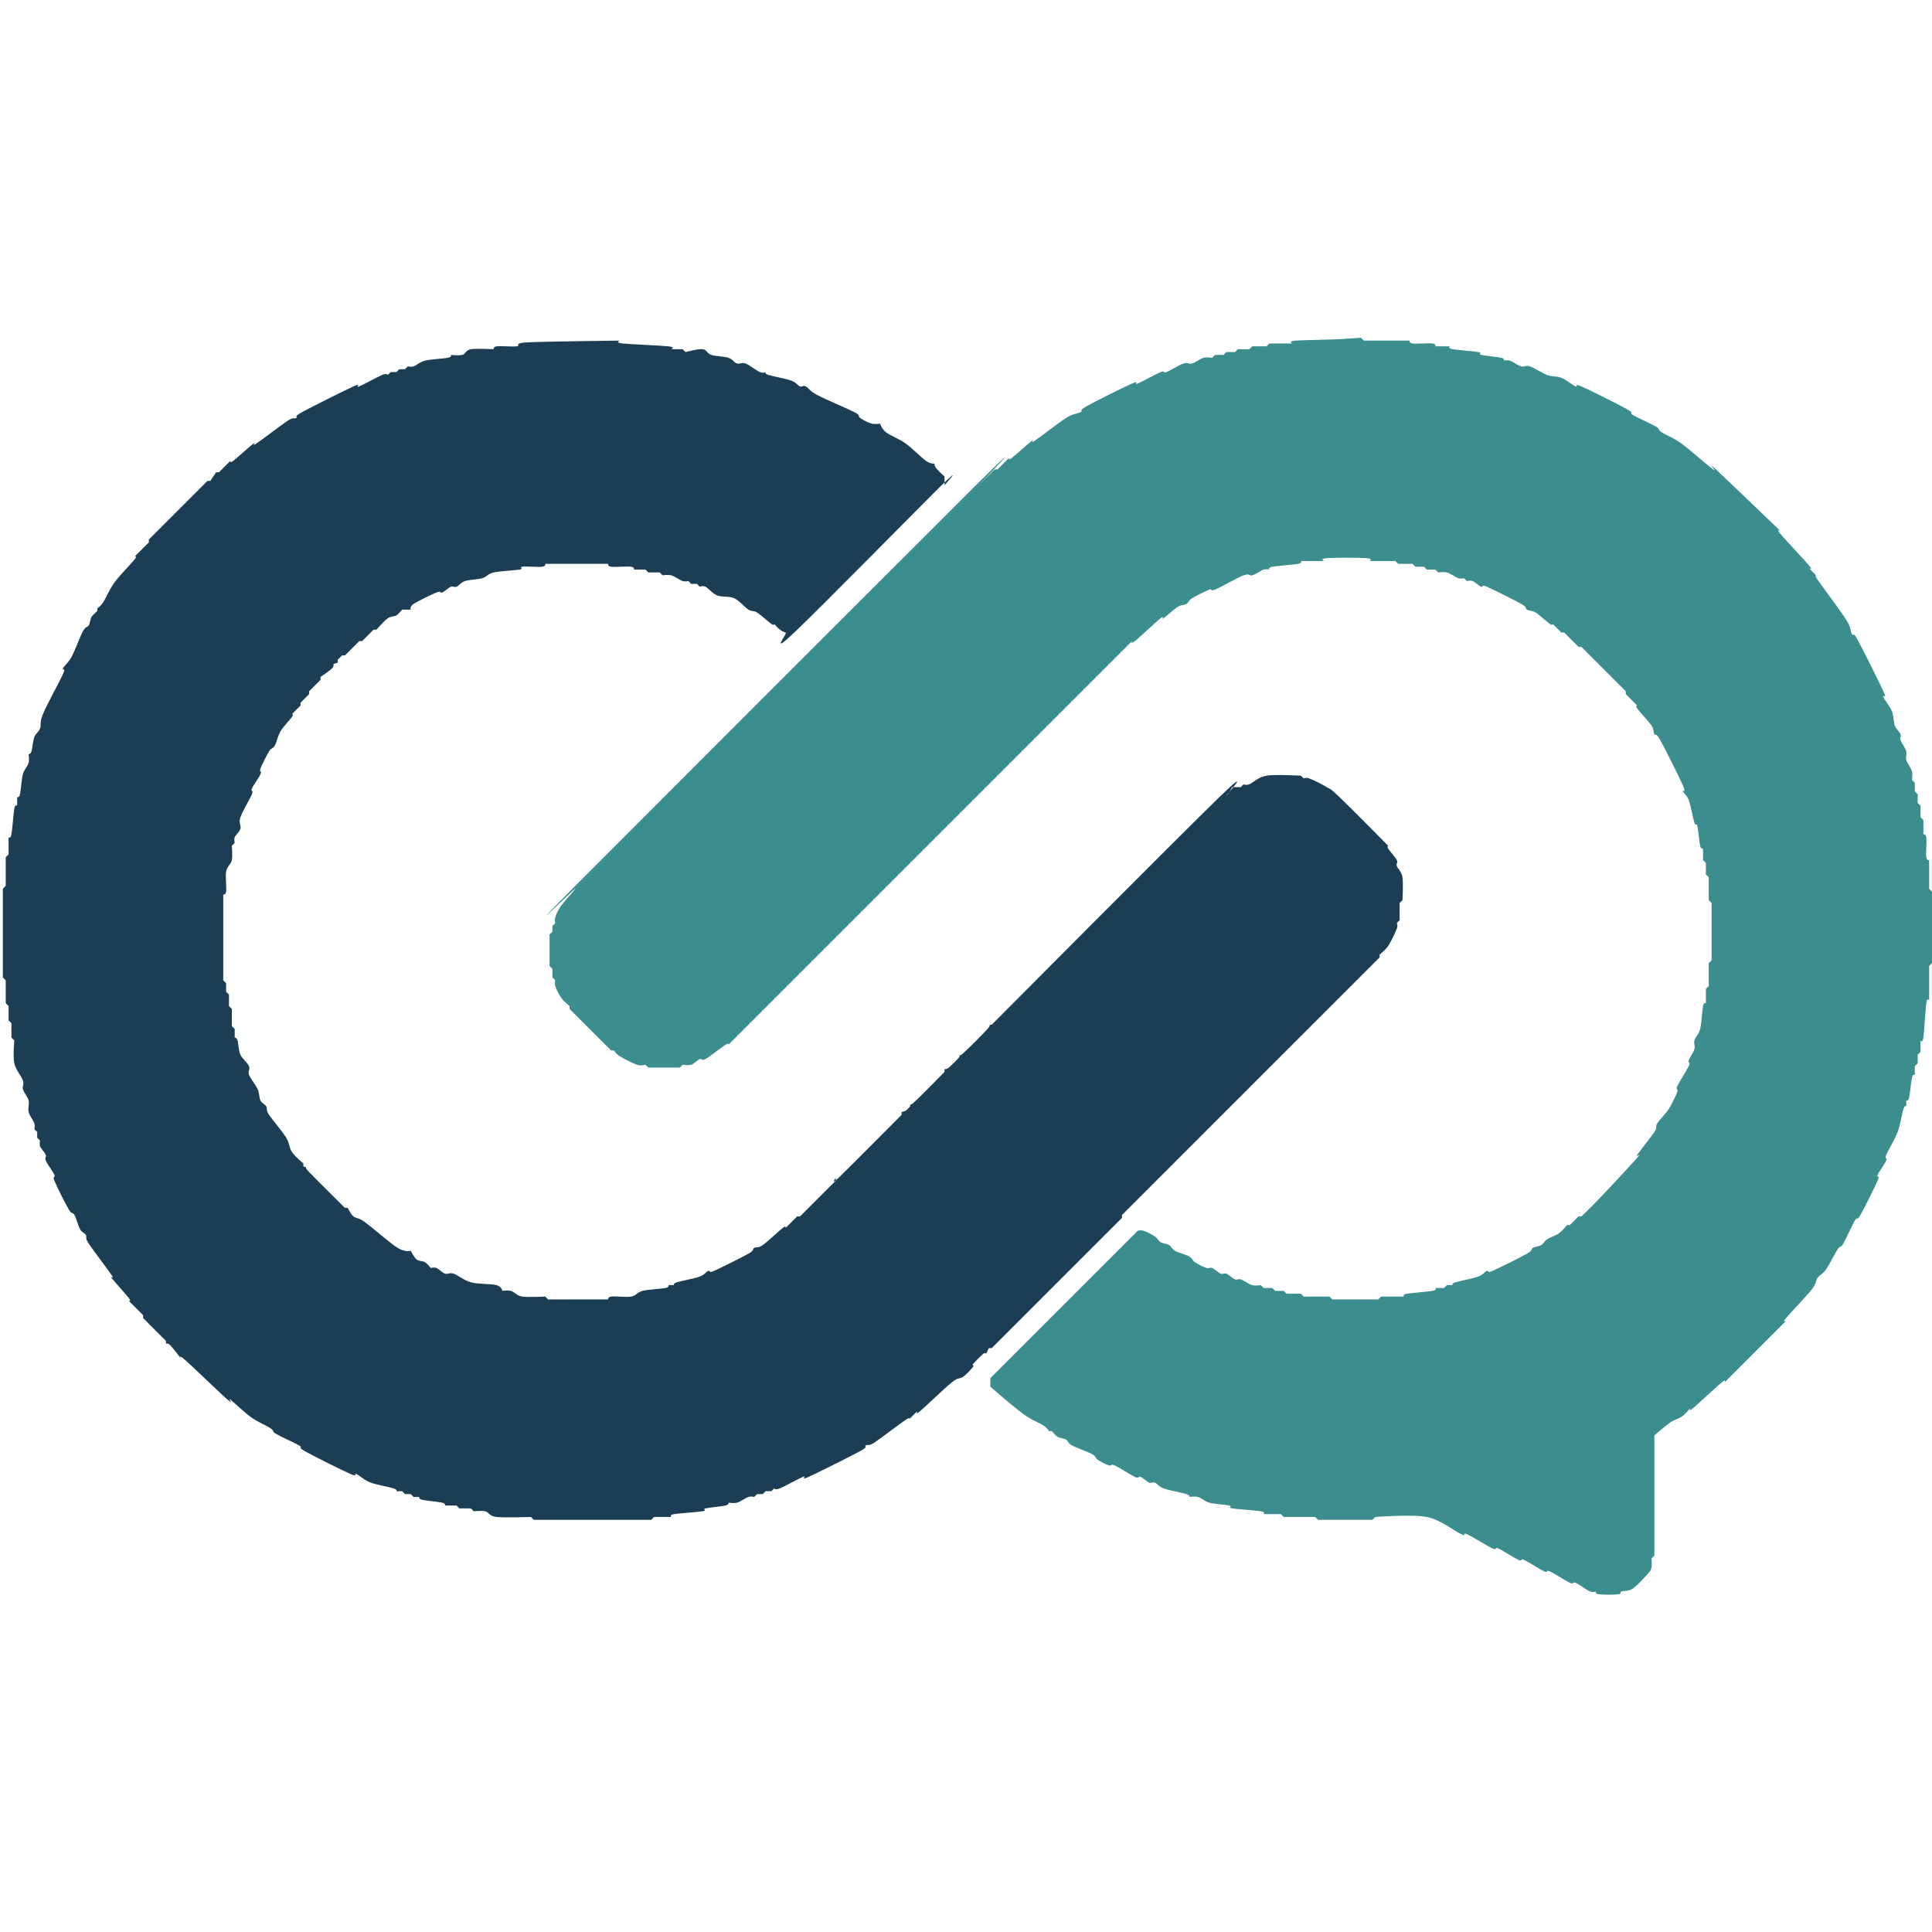
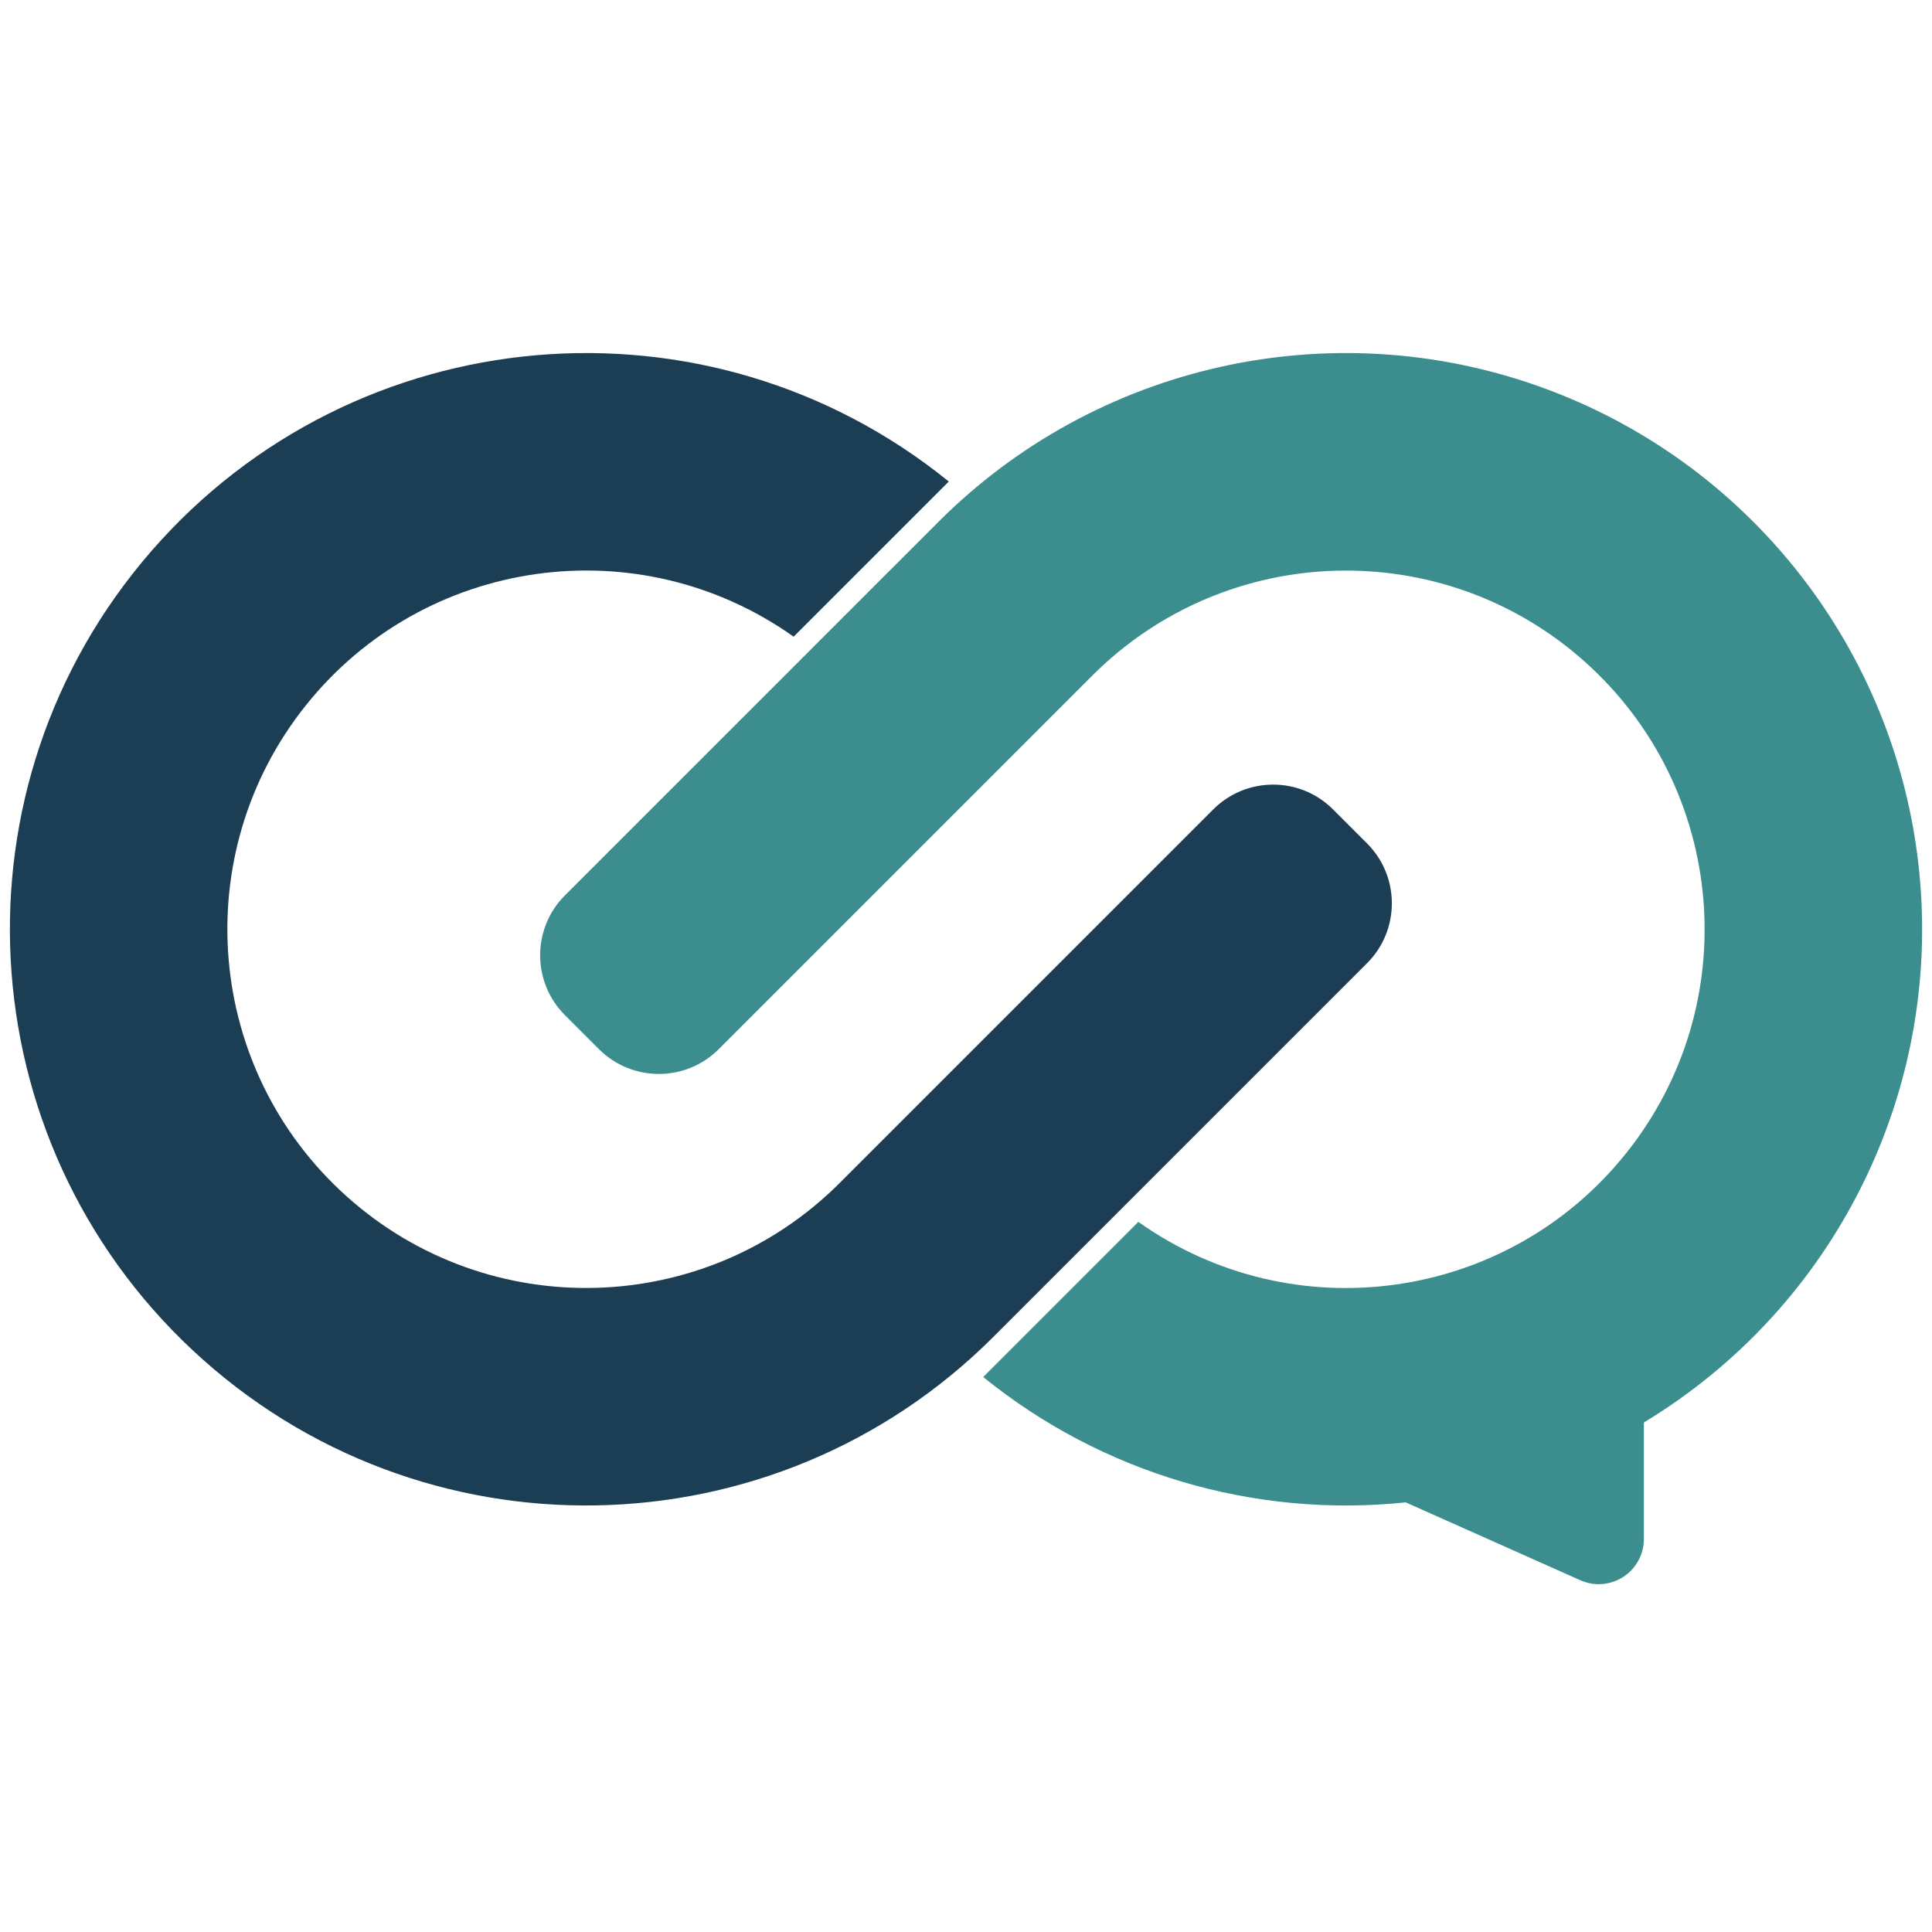
- <svg xmlns="http://www.w3.org/2000/svg" fill="none" aria-label="Idea Collaborative" viewBox="174 176 675 675">
-   <path fill="#3c8e8e" fill-rule="evenodd" d="M642 294.5c3.8-.2 7.5-.5 7.5-.5l1 1h16s-.3.8 1 1 5.7-.2 7 0 1 1 1 1h5s-.7.7 1 1 7.3.7 9 1-.3.7 1 1 5.7.7 7 1 1 1 1 1 1-.3 2 0 2.8 1.7 4 2 1.5-.5 3 0 4.2 2.3 6 3 3.3.3 5 1 3.8 2.5 5 3-1-1.3 2 0 13 6.3 16 8 .3 1 2 2 6.3 3 8 4 .5 1 2 2 4 1.8 7 4 9 7.5 11 9-2.9-3.6 1 0 22.5 21.5 22.5 21.5-1.7-1 0 1 8.3 9 10 11 0 1 0 1l3 3s-1.7-1.5 0 1 8 10.8 10 14 1.3 3.8 2 5 .2-1.3 2 2 7.5 14.7 9 18-.5.8 0 2 2.3 3.3 3 5 .5 3.7 1 5 1.7 2.2 2 3-.3 1 0 2 1.7 2.8 2 4-.3 1.8 0 3 1.7 2.8 2 4 0 3 0 3l1 1v3l1 1v3l1 1v4l1 1v5s.8-.3 1 1-.2 5.7 0 7 1 1 1 1v10l1 1v25l-1 1v12s-.7-1.2-1 1-.7 9.8-1 12-1 1-1 1v4l-1 1v3l-1 1v3s-.7-.3-1 1-.7 5.7-1 7-1 1-1 1v2s-.5-.5-1 1-1 5.3-2 8-3.3 6.3-4 8 .5.8 0 2-2.5 3.8-3 5 1-.3 0 2-4.7 9.7-6 12-1 .3-2 2-3 6.3-4 8-1 .5-2 2-2.8 5.3-4 7-2.2 1.8-3 3-.2 1.7-2 4-7.5 8.2-9 10 0 1 0 1L776.5 659s.8-1.5-1 0-8.2 7.5-10 9-1 0-1 0-1.8 2.2-3 3-2.4.9-4 2-5.5 4.5-5.5 4.5v42l-1 1s.2 2.2 0 3 .1.8-1 2c-1.1 1.3-3.9 4.4-5.5 5.5s-3.2.7-4 1 .3.8-1 1-5.7.2-7 0-1-1-1-1-.8.5-2 0-3.8-2.5-5-3-.5.7-2 0-5.5-3.3-7-4-.5.7-2 0-5.5-3.3-7-4-.5.7-2 0-5.5-3.3-7-4-.2.8-2 0-7.2-4.2-9-5 .3 1-2 0-7-5-12-6-18 0-18 0l-1 1h-19l-1-1h-11l-1-1h-6s.8-.7-1-1-8.2-.7-10-1 .3-.7-1-1-5.2-.5-7-1-2.8-1.7-4-2-3 0-3 0 .5-.5-1-1-6.2-1.3-8-2-2.2-1.7-3-2-1.2.3-2 0-2.2-1.7-3-2-.5.7-2 0-5.5-3.3-7-4-1 .3-2 0-3-1.3-4-2-.5-1.2-2-2-5.5-2.2-7-3-1.2-1.5-2-2-2.2-.5-3-1-2-2-2-2h-1s-.5-1-2-2-3.9-1.7-7-4c-3.1-2.2-11.5-9.5-11.5-9.5v-3l51.5-51.5s1-.3 2 0 3 1.3 4 2 1.2 1.5 2 2 2.2.5 3 1 .8 1.3 2 2 3.8 1.3 5 2 1 1.3 2 2 3 1.7 4 2 1.2-.3 2 0 2.2 1.7 3 2 1.2-.3 2 0 2.2 1.7 3 2 1-.3 2 0 2.8 1.7 4 2 3 0 3 0l1 1h3l1 1h3l1 1h5l1 1h9l1 1h16l1-1h8s-.7-.7 1-1 7.3-.7 9-1 1-1 1-1h3l1-1h2s-.5-.5 1-1 6.2-1.3 8-2 2.2-1.7 3-2-.3 1 2 0 9.7-4.7 12-6 1.2-1.5 2-2 2.2-.5 3-1 1-1.3 2-2 2.8-1.2 4-2 3-3 3-3h1l3-3h1s3.3-3.1 6.5-6.5c3.3-3.4 10.8-11.5 13-14s-1 .5 0-1 4.8-6.2 6-8 .2-1.7 1-3 2.8-3.2 4-5 2.5-4.7 3-6-.7-.5 0-2 3.3-5.5 4-7-.3-1 0-2 1.7-2.8 2-4-.3-1.8 0-3 1.5-2 2-4 .7-6.5 1-8 1-1 1-1v-5l1-1v-8l1-1v-20l-1-1v-8l-1-1v-4l-1-1v-4s-.7.3-1-1-.7-5.7-1-7-.5.5-1-1-1.3-6.2-2-8-1.7-2.2-2-3 1.3 1 0-2-6.3-13-8-16-1.5-1.2-2-2 0-1.5-1-3-4.2-4.8-5-6 0-1 0-1l-4-4v-1L726.5 402h-1l-5-5h-1l-3-3s0 .7-1 0-3.7-3.2-5-4-2.2-.5-3-1 .3-.7-2-2-9.7-5-12-6-1.2.3-2 0-2.2-1.7-3-2-2 0-2 0l-1-1s-1 .3-2 0-2.8-1.7-4-2-3 0-3 0l-1-1h-3l-1-1h-3l-1-1h-5l-1-1h-9s1.5-.8-1-1-11.5-.2-14 0-1 1-1 1h-8s.7.7-1 1-7.3.7-9 1-1 1-1 1-1-.3-2 0-2.8 1.7-4 2-.8-.8-3 0-8 4.2-10 5-.7-.5-2 0-4.7 2.2-6 3-1.2 1.5-2 2-1.7.2-3 1-4 3.3-5 4 .7-1.3-1 0-7.3 6.7-9 8-1 0-1 0l-141 141s.3-.8-1 0-5.5 4.2-7 5-1.2-.3-2 0-2 1.7-3 2-3 0-3 0l-1 1h-11l-1-1s-1.5.5-3 0a42 42 0 0 1-6-3c-1.3-.8-2-2-2-2h-1L373 528.5v-1s-2.2-1.8-3-3-1.7-3-2-4 0-2 0-2l-1-1v-3l-1-1v-11l1-1v-2l1-1s-.3-1 0-2 .8-2.3 2-4 4.2-4.8 5-6-23.2 22.4 0-1c23.3-23.4 116.1-116.2 139.5-139.5 23.4-23.2 1 0 1 0l6-6h1l4-4s-.3 1 1 0 5.7-5 7-6-1 1.3 1 0 8.3-6.3 11-8 3.8-1.3 5-2-1-.3 2-2 13-6.7 16-8 .3.7 2 0 6.3-3.3 8-4 .7.5 2 0 4.5-2.5 6-3 1.8.3 3 0 2.8-1.7 4-2 3 0 3 0l1-1h3l1-1h3l1-1h4l1-1h5l1-1h8s-1.7-.7 1-1c2.8-.2 11.7-.3 15.5-.5" />
-   <path fill="#1c3e54" fill-rule="evenodd" d="M361 295.5c5.8-.2 29.5-.5 29.5-.5s-1.8.7 1 1 13.2.7 16 1 1 1 1 1h4l1 1s4.5-1.2 6-1 1.5 1.5 3 2 4.5.5 6 1 2 1.7 3 2 1.7-.5 3 0 3.8 2.5 5 3 2 0 2 0-.5.5 1 1 6.2 1.3 8 2 2.2 1.7 3 2 1-.5 2 0 1.2 1.5 4 3 10.5 4.7 13 6 1 1.3 2 2a15 15 0 0 0 4 2c1.2.3 3 0 3 0s.5 1.8 2 3 4.7 2.3 7 4 5.3 4.8 7 6 3 1 3 1-.1.8.5 1.5c.6.8 3 3 3 3v3s7.3-8.1-1.5.5c-8.7 8.6-42 42.5-51 51s-2.2.2-3 0-1.3-.5-2-1-2-2-2-2 0 .7-1 0-3.7-3.2-5-4-1.7-.2-3-1-3.2-3.2-5-4-4.3-.3-6-1-3-2.5-4-3-2 0-2 0l-1-1h-2l-1-1s-1 .3-2 0-2.8-1.7-4-2-3 0-3 0l-1-1h-4l-1-1h-4s.3-.8-1-1-5.7.2-7 0-1-1-1-1h-22s.3.8-1 1-5.7-.2-7 0 .7.7-1 1-6.8.5-9 1-2.3 1.5-4 2-4.5.5-6 1-2.2 1.7-3 2-1.2-.3-2 0-2.2 1.7-3 2-.3-.7-2 0-6.5 3-8 4-1 2-1 2h-3s-1.2 1.5-2 2-1.8.2-3 1-4 4-4 4h-1l-4 4h-1l-5 5h-1l-1.5 1.5v1l-1.5.5s.3.8-.5 1.5c-.7.8-4 3-4 3v1l-4 4v1l-3 3v1l-3 3s.7 0 0 1-3 3.3-4 5-1.3 3.8-2 5-1.2.7-2 2-2.5 4.7-3 6 .5.8 0 2-2.5 3.8-3 5 .7.3 0 2-3.3 6-4 8 .3 2.8 0 4-1.7 2.2-2 3 0 2 0 2l-1 1s.3 3.5 0 5-1.7 2.2-2 4 .2 5.7 0 7-1 1-1 1v30l1 1v3l1 1v4l1 1v6l1 1v3s.7 0 1 1 .3 3.5 1 5 2.5 2.8 3 4-.5 1.7 0 3 2.3 3.5 3 5 .5 3 1 4 1.5 1.2 2 2-.2 1.2 1 3 4.7 5.8 6 8 1 3.5 2 5 4 4 4 4v1l1.5.5s-1.7-.8.5 1.5 12.5 12.5 12.5 12.5h1s1 2.2 2 3 1.7.3 4 2 7.7 6.3 10 8 3 1.7 4 2 2 0 2 0 1.2 2.3 2 3 2.2.5 3 1 2 2 2 2 1.2-.3 2 0 2 1.7 3 2 1.5-.5 3 0 3.5 2.3 6 3 7.2.5 9 1 2 2 2 2 1.8-.3 3 0 2 1.7 4 2 8 0 8 0l1 1h21s-.3-.8 1-1 5.2.3 7 0 2-1.5 4-2 6.5-.7 8-1 1-1 1-1h2s-.5-.5 1-1 6.2-1.3 8-2 2.2-1.7 3-2-.3 1 2 0 9.7-4.7 12-6 1.2-1.5 2-2 1.3.2 3-1 5.7-5 7-6 1 0 1 0l4-4h1l12.5-12.5v-1s-2.3 3.2 1.5-.5 21.5-21.5 21.5-21.5v-1s1-.2 1.5-.5 1.5-1.5 1.5-1.5v-1s-.5 1.3 1.5-.5 10.5-10.5 10.5-10.5v-1s.7.2 1.5-.5 2.9-2.7 3.5-3.5c.6-.7 0-1 0-1s-.2 1 1.5-.5 7-6.8 8.5-8.5.5-1.5.5-1.5h1s65.3-65.7 79-79 2.2-.3 3-1 2-3 2-3h3l1-1s.7.5 2 0 3-2.5 6-3 12 0 12 0l1 1s.7-.5 2 0 4.3 1.9 6 3c1.8 1.1.9.1 4.5 3.5s17 17 17 17-.5.2 0 1 2.5 3 3 4-.3 1 0 2 1.7 2 2 4 0 8 0 8l-1 1v6l-1 1s.5.7 0 2-2 4.5-3 6-3 3-3 3v1l-90 90v1L520.5 647h-1l-1 2s-.2-.6-1 0c-.7.6-2.9 2.8-3.5 3.5-.6.8.6.3 0 1-.6.8-2.2 2.6-3.5 3.5-1.2.9-1.5 0-4 2s-9 8.3-11 10-1 0-1 0l-3 3s1-1.3-1 0-8.7 6.5-11 8-2.2.5-3 1 1.3.2-2 2-14.7 7.5-18 9-.3-.7-2 0-6.3 3.3-8 4-2 0-2 0l-1 1h-2l-1 1h-2l-1 1s-1-.3-2 0-2.8 1.7-4 2-3 0-3 0 .3.7-1 1-5.7.7-7 1 .8.7-1 1-8.2.7-10 1-1 1-1 1h-6l-1 1h-41l-1-1s-9.3.3-12 0-2.7-1.7-4-2-4 0-4 0l-1-1h-4l-1-1h-4s.3-.7-1-1-5.7-.7-7-1-1-1-1-1h-2l-1-1h-2l-1-1h-2s.5-.5-1-1-5.8-1.2-8-2-3.8-2.5-5-3 1 1.3-2 0-13-6.3-16-8-.3-1-2-2-6.3-3-8-4-.5-1-2-2-4.7-2.3-7-4-5.7-5-7-6 1.7 2.3-1 0-12.3-11.7-15-14-1 0-1 0-3.1-4.1-4-5-1.5-.5-1.5-.5v-1l-8-8v-1l-5-5s1 .3 0-1-5-5.7-6-7 1.3 1 0-1-6.5-8.7-8-11-.5-2.2-1-3-1.3-.8-2-2-1.3-3.8-2-5-.8 0-2-2-4.2-8-5-10 .5-.8 0-2-2.5-3.8-3-5 .3-1.2 0-2-1.7-2.2-2-3 0-2 0-2l-1-1v-2l-1-1s.3-1 0-2-1.7-2.7-2-4 .3-2.7 0-4-1.7-2.8-2-4 .5-1.5 0-3-2.5-3.7-3-6 0-8 0-8l-1-1v-5l-1-1v-5l-1-1v-8l-1-1v-31l1-1v-10l1-1v-6s.7.7 1-1 .7-7.3 1-9 1-1 1-1v-3s.7.3 1-1 .5-5.2 1-7 1.7-2.8 2-4 0-3 0-3 .7 0 1-1 .5-3.7 1-5 1.5-1.7 2-3-.3-1.8 1-5 5.8-11.3 7-14-.5-1 0-2 1.8-1.8 3-4 3-7.2 4-9 1.5-1.2 2-2 .5-2.2 1-3 2-2 2-2v-1s1-.5 2-2 2.2-4.5 4-7 5.8-6.5 7-8 0-1 0-1l5-5v-1l20.5-20.5h1l2-3h1l4-4s-.3 1 1 0 5.7-5 7-6-1 1.3 1 0 8.7-6.5 11-8 2.2-.5 3-1-1.3-.2 2-2 14.7-7.5 18-9 .3.7 2 0 6.3-3.3 8-4 2 0 2 0l1-1h2l1-1h2l1-1s1 .3 2 0 2-1.5 4-2 6.5-.7 8-1 1-1 1-1 2.8.3 4 0 1.2-1.7 3-2 8 0 8 0-.3-.8 1-1 5.7.2 7 0-.1-.7 1-1c1.1-.2-.3-.3 5.5-.5" />
+ <svg xmlns="http://www.w3.org/2000/svg" fill="none" aria-label="Idea Collaborative" viewBox="170 172 684 684">
+   <path fill="#1c3e54" d="M505.91 342.48A204 204 0 1 0 521.75 645.25L653.98 513.02A30 30 0 0 0 653.98 470.59L641.96 458.57A30 30 0 0 0 599.53 458.57L467.30 590.80A127 127 0 1 1 450.98 397.41Z" />
+   <path fill="#3c8e8e" d="M518.09 659.52A204 204 0 0 0 667.69 703.90L729.48 731.46A16 16 0 0 0 752 716.84L752 675.60A204 204 0 1 0 502.25 356.75L370.02 488.98A30 30 0 0 0 370.02 531.41L382.04 543.43A30 30 0 0 0 424.47 543.43L556.70 411.20A127 127 0 1 1 573.02 604.59Z" />
</svg>
